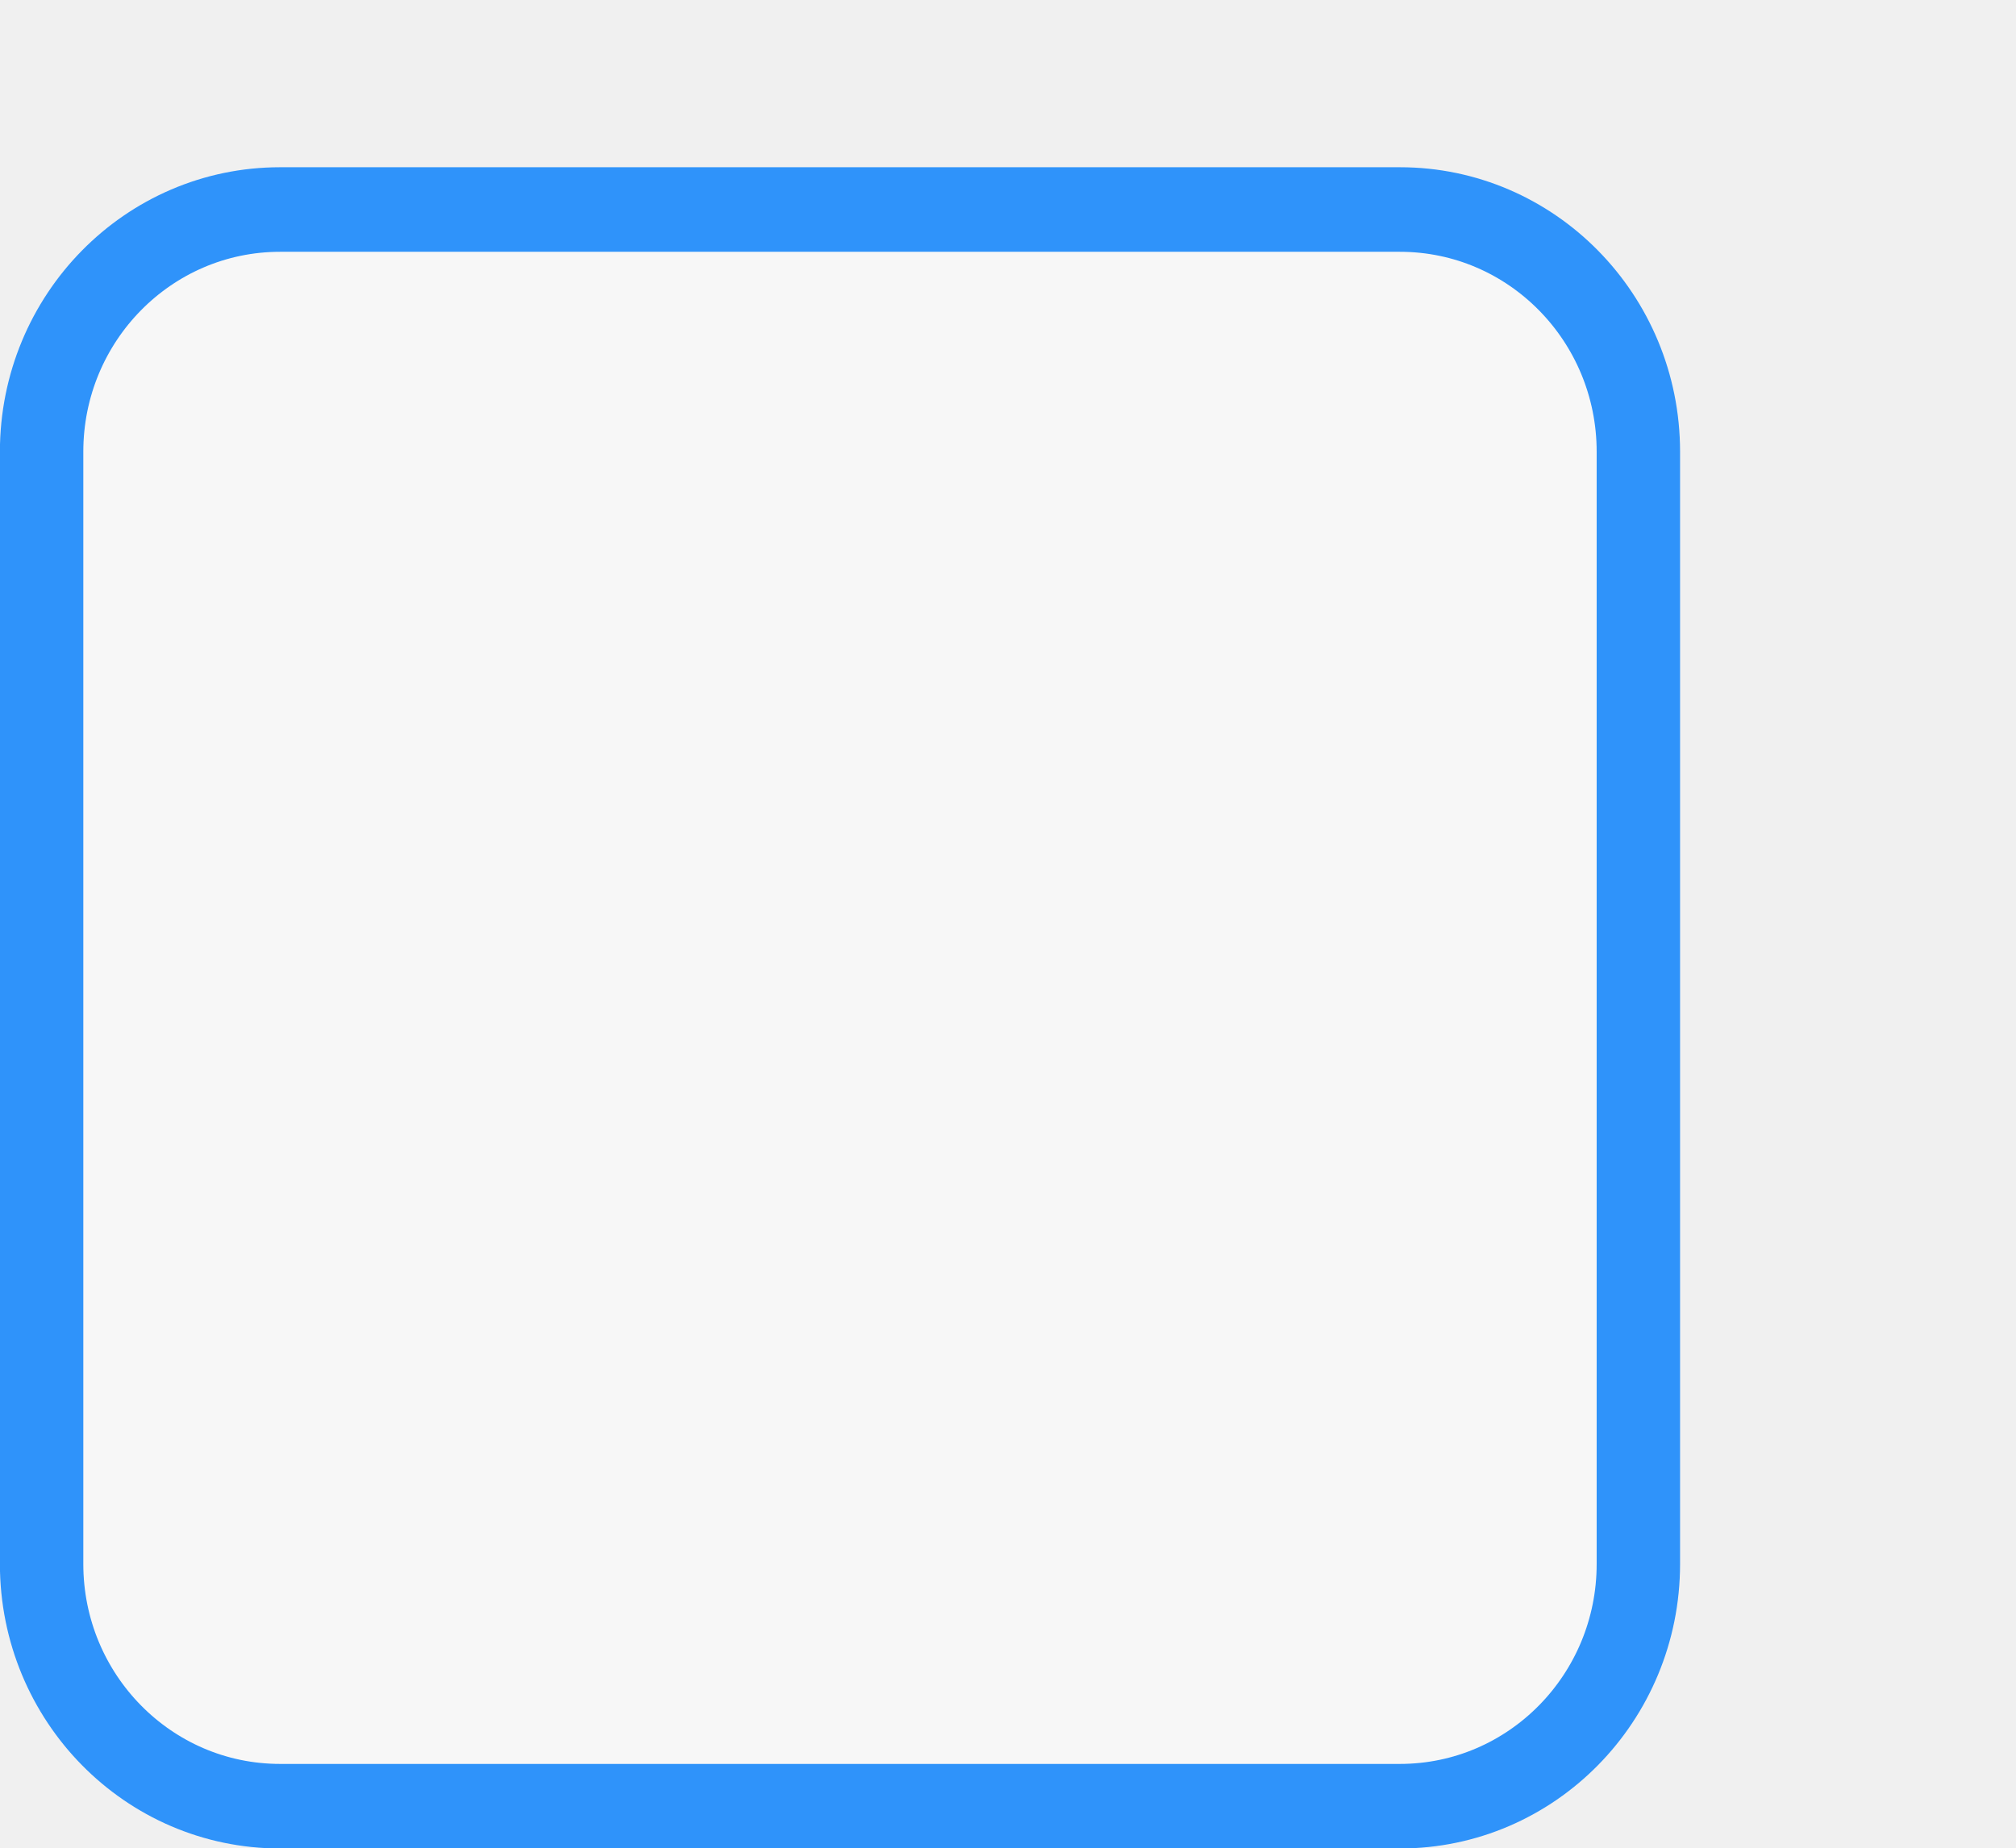
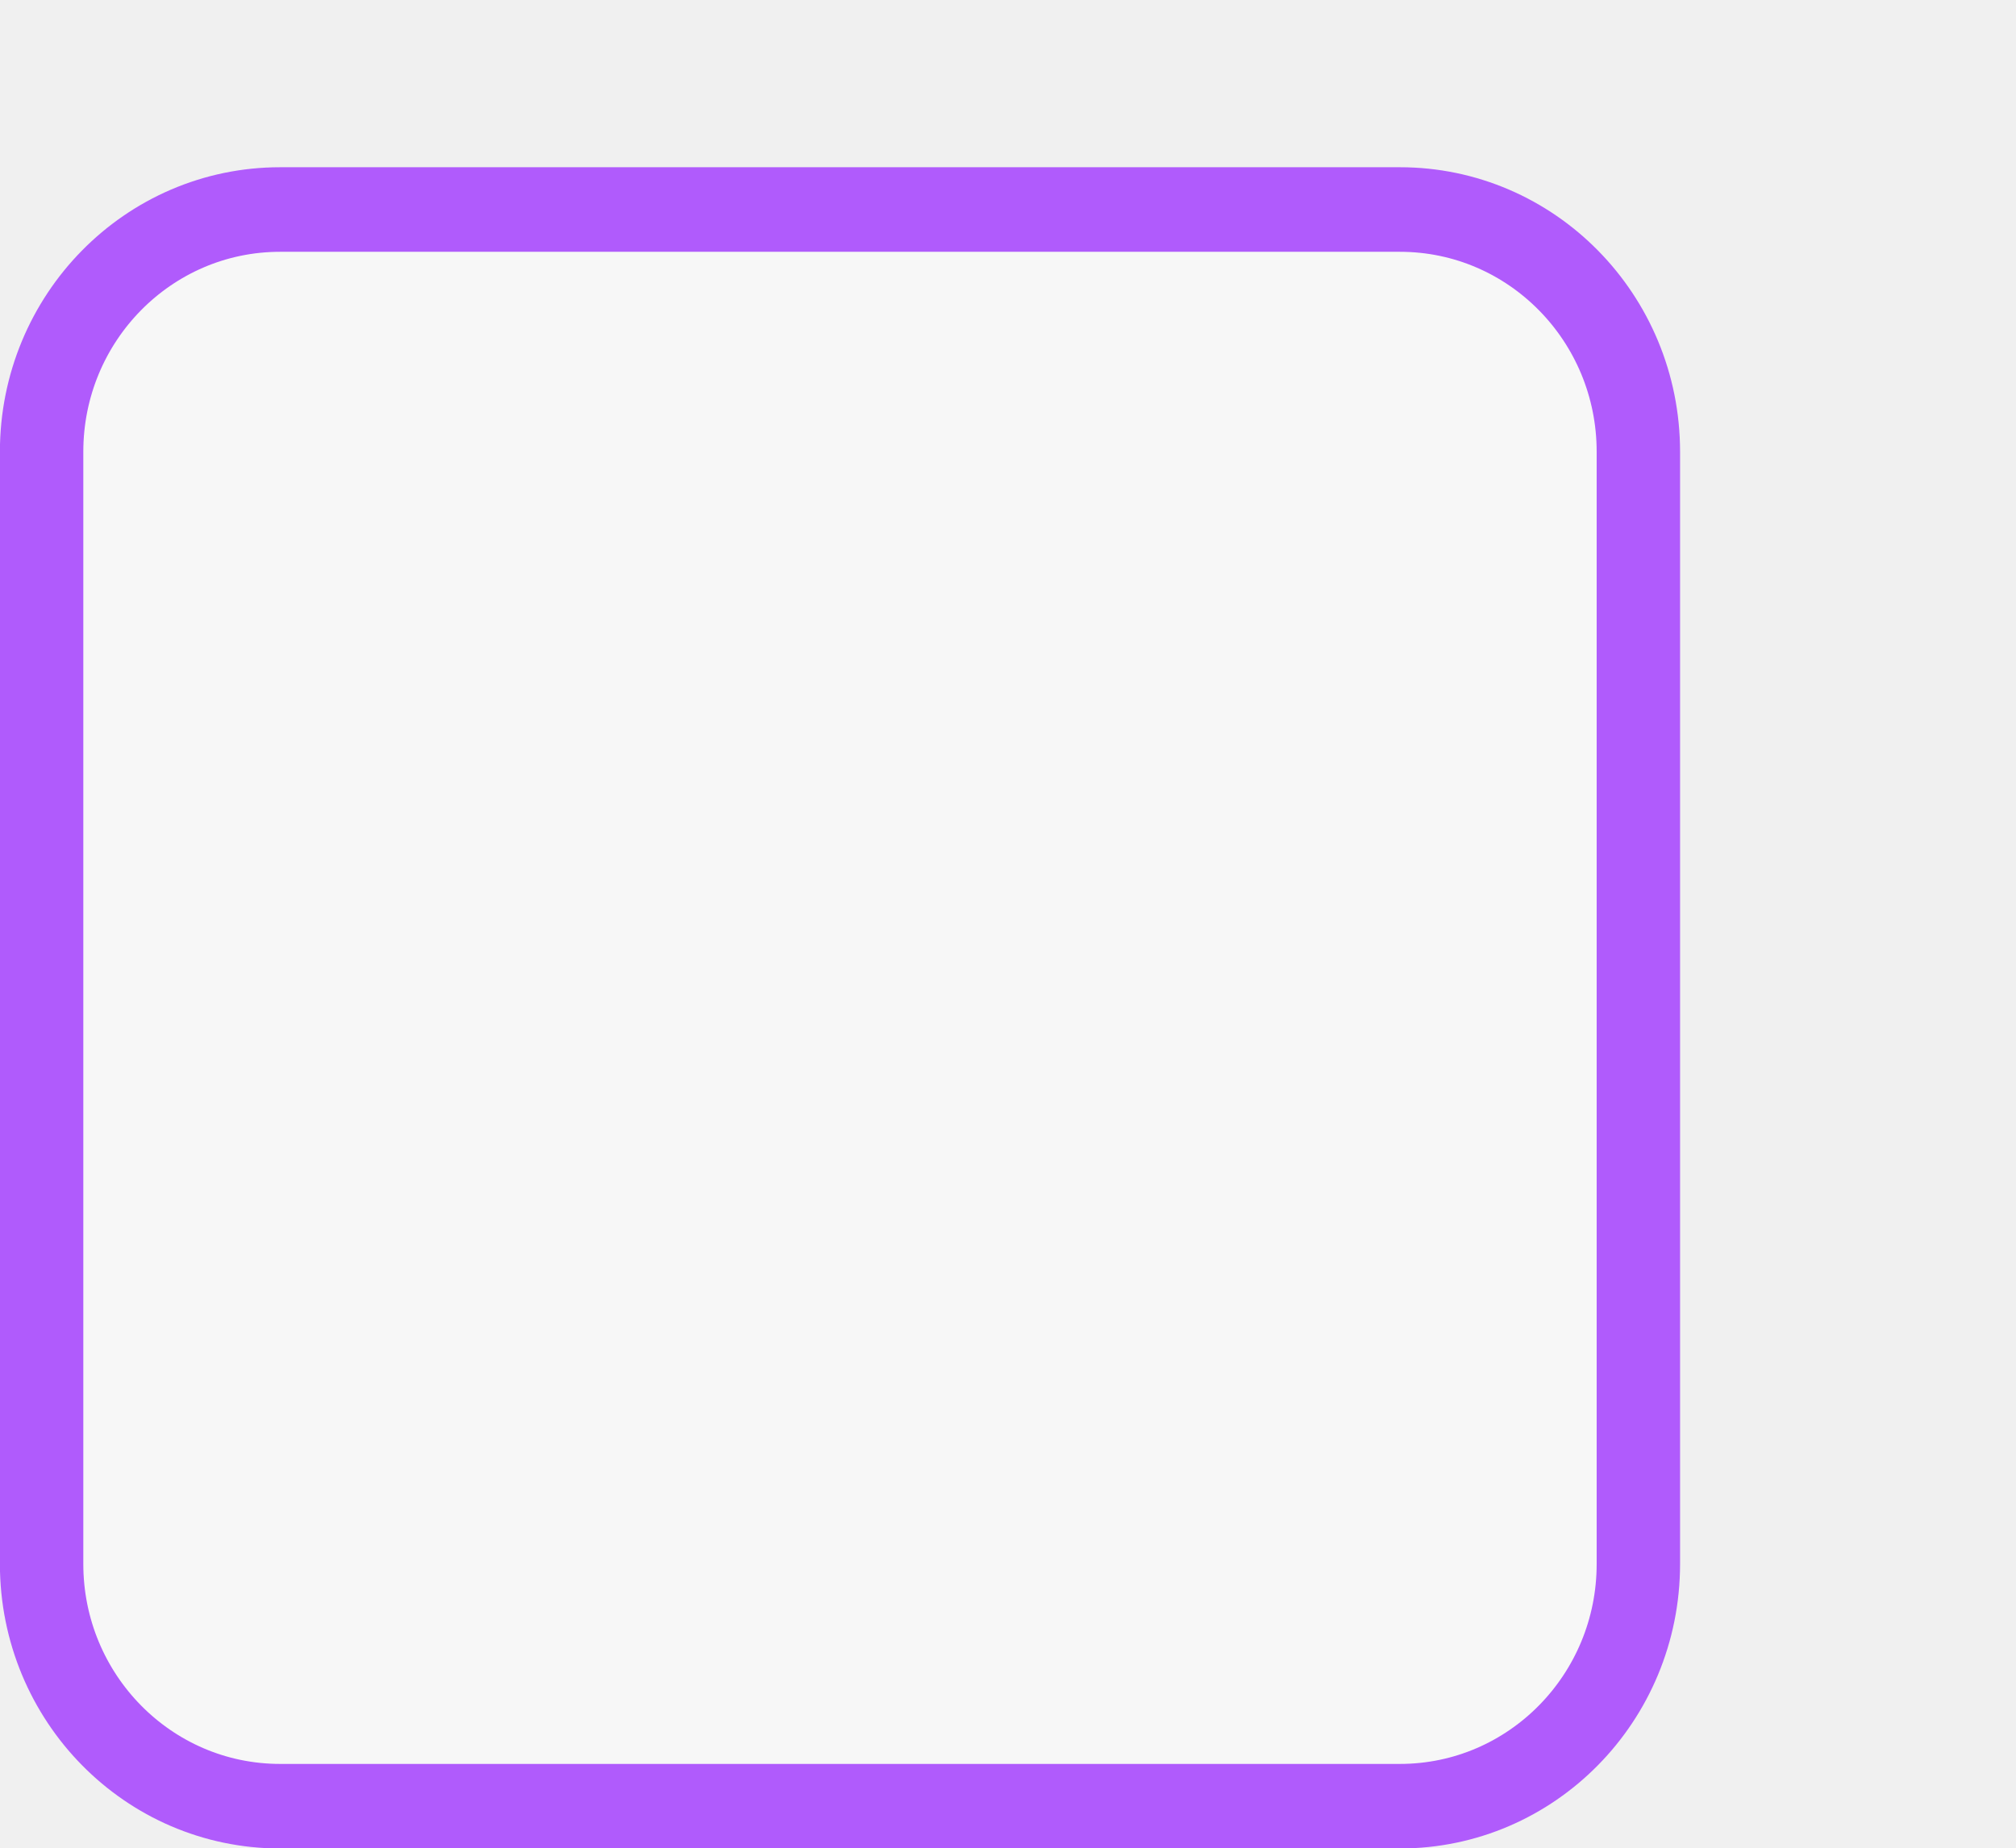
<svg xmlns="http://www.w3.org/2000/svg" xmlns:xlink="http://www.w3.org/1999/xlink" width="24" height="22" id="svg3199" version="1.1">
  <defs id="defs3201">
    <linearGradient id="linearGradient10013-4-63-6">
      <stop style="stop-color:#333333;stop-opacity:1;" offset="0" id="stop10015-2-76-1" />
      <stop style="stop-color:#292929;stop-opacity:1" offset="1" id="stop10017-46-15-8" />
    </linearGradient>
    <linearGradient id="linearGradient10597-5">
      <stop style="stop-color:#16191a;stop-opacity:1;" offset="0" id="stop10599-2" />
      <stop style="stop-color:#2b3133;stop-opacity:1" offset="1" id="stop10601-5" />
    </linearGradient>
    <linearGradient y2="-322.164" x2="921.225" y1="-330.051" x1="921.328" gradientTransform="matrix(1.591837,0,0,0.8571429,-1456.546,275.4519)" gradientUnits="userSpaceOnUse" id="linearGradient15374" xlink:href="#linearGradient10013-4-63-6" />
    <linearGradient gradientTransform="translate(-1199.985,216.3805)" y2="-227.08" x2="1203.918" y1="-217.567" x1="1203.918" gradientUnits="userSpaceOnUse" id="linearGradient15376" xlink:href="#linearGradient10597-5" />
    <linearGradient id="linearGradient5581-5-2-4-6-8-7-35-8">
      <stop id="stop5583-0-92-8-0-7-6-5-1" offset="0" style="stop-color:#454c4c;stop-opacity:1;" />
      <stop style="stop-color:#393f3f;stop-opacity:1;" offset="0.4" id="stop5585-4-7-2-7-9-9-92-0" />
      <stop id="stop5587-6-7-2-0-3-1-21-5" offset="1" style="stop-color:#2d3232;stop-opacity:1;" />
    </linearGradient>
  </defs>
  <g id="layer1" transform="translate(-342.5,-521.3622)">
    <g style="display:inline" id="use5671" transform="matrix(1.359411,0,0,1.356424,319.2059,481.9945)">
-       <rect transform="matrix(0.4730478,0,0,0.4807373,-6.360704,-29.39622)" rx="4.414" y="125.346" x="50.44" height="29.154" width="29.56" id="rect11803" style="color:#000000;display:inline;overflow:visible;visibility:visible;fill:#ffffff;fill-opacity:0.461;stroke:#2a91fa;stroke-width:1.544;stroke-linecap:butt;stroke-linejoin:round;stroke-miterlimit:4;stroke-dasharray:none;stroke-dashoffset:0;stroke-opacity:0.974;marker:none;enable-background:accumulate;font-variant-east_asian:normal;opacity:1;vector-effect:none;paint-order:normal" ry="4.423" />
+       <rect transform="matrix(0.4730478,0,0,0.4807373,-6.360704,-29.39622)" rx="4.414" y="125.346" x="50.44" height="29.154" width="29.56" id="rect11803" style="color:#000000;display:inline;overflow:visible;visibility:visible;opacity:1;vector-effect:none;fill:#ffffff;fill-opacity:0.461;stroke:#af59fc;stroke-width:1.544;stroke-linecap:butt;stroke-linejoin:round;stroke-miterlimit:4;stroke-dasharray:none;stroke-dashoffset:0;stroke-opacity:0.988;marker:none;paint-order:normal;enable-background:accumulate" ry="4.423" />
    </g>
    <rect style="color:#000000;display:inline;overflow:visible;visibility:visible;fill:none;stroke:none;stroke-width:2;marker:none;enable-background:accumulate" id="rect17347" width="21.944" height="21.944" x="342.299" y="521.584" />
  </g>
</svg>
